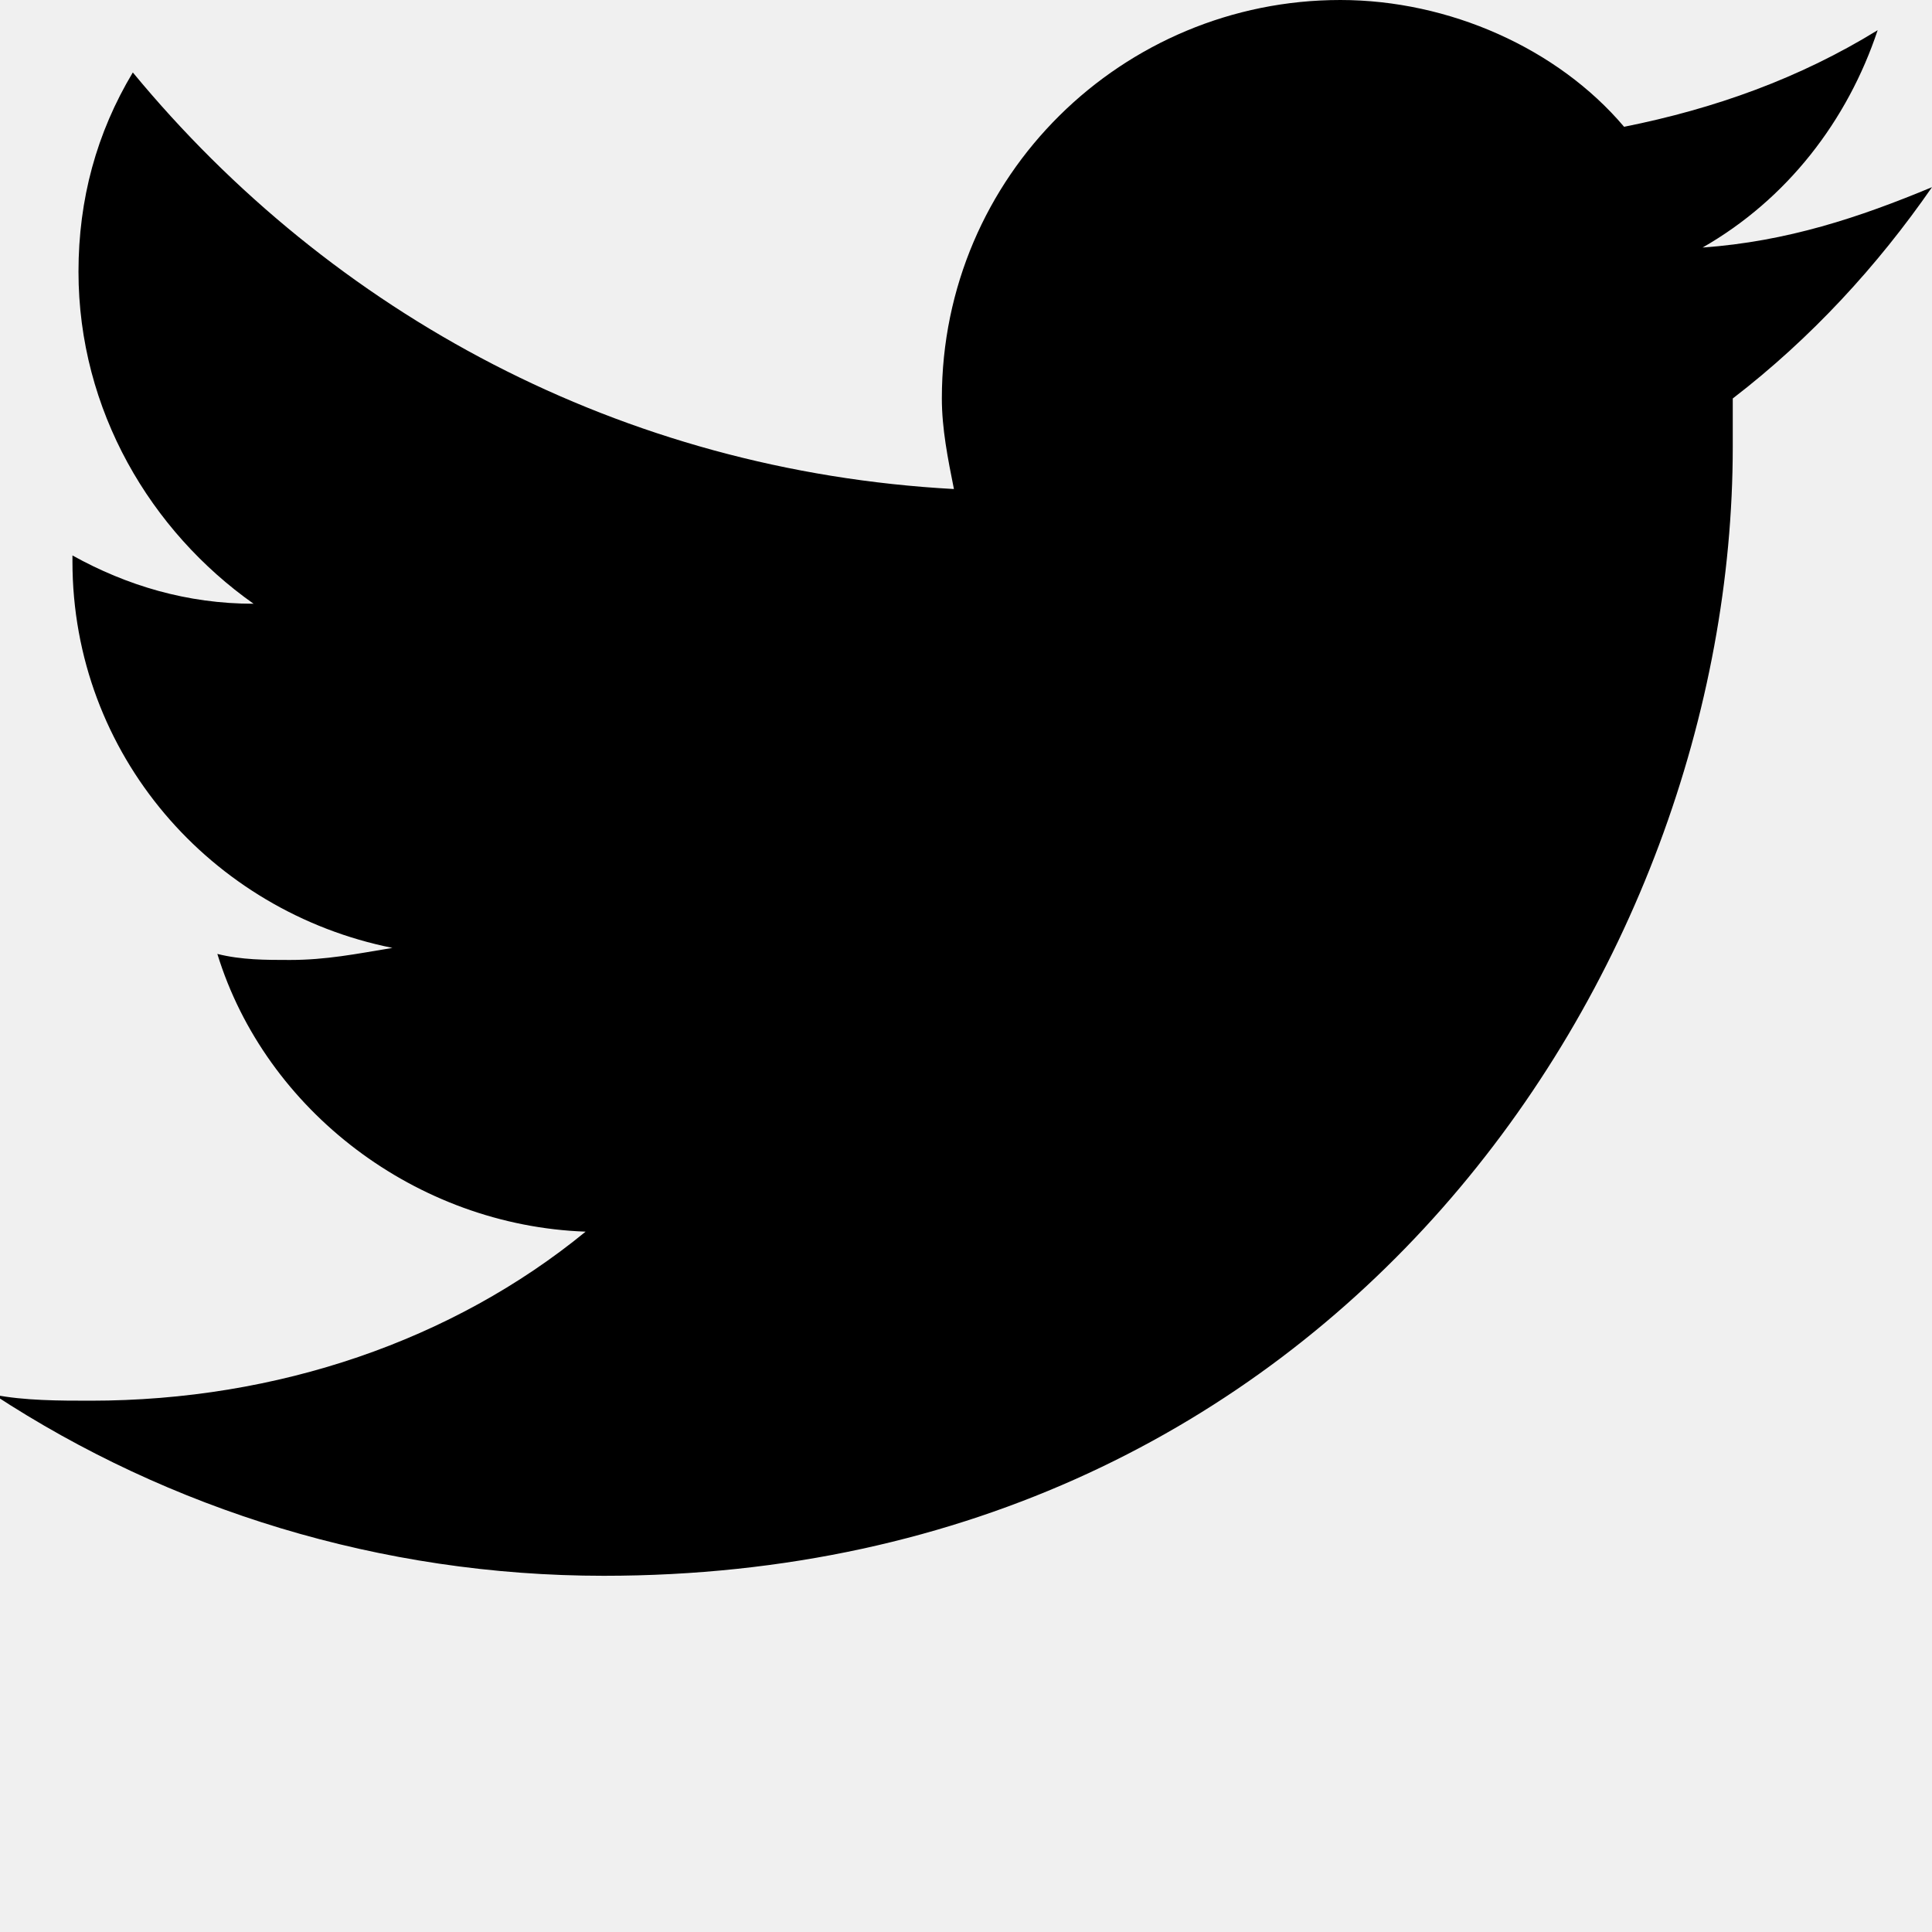
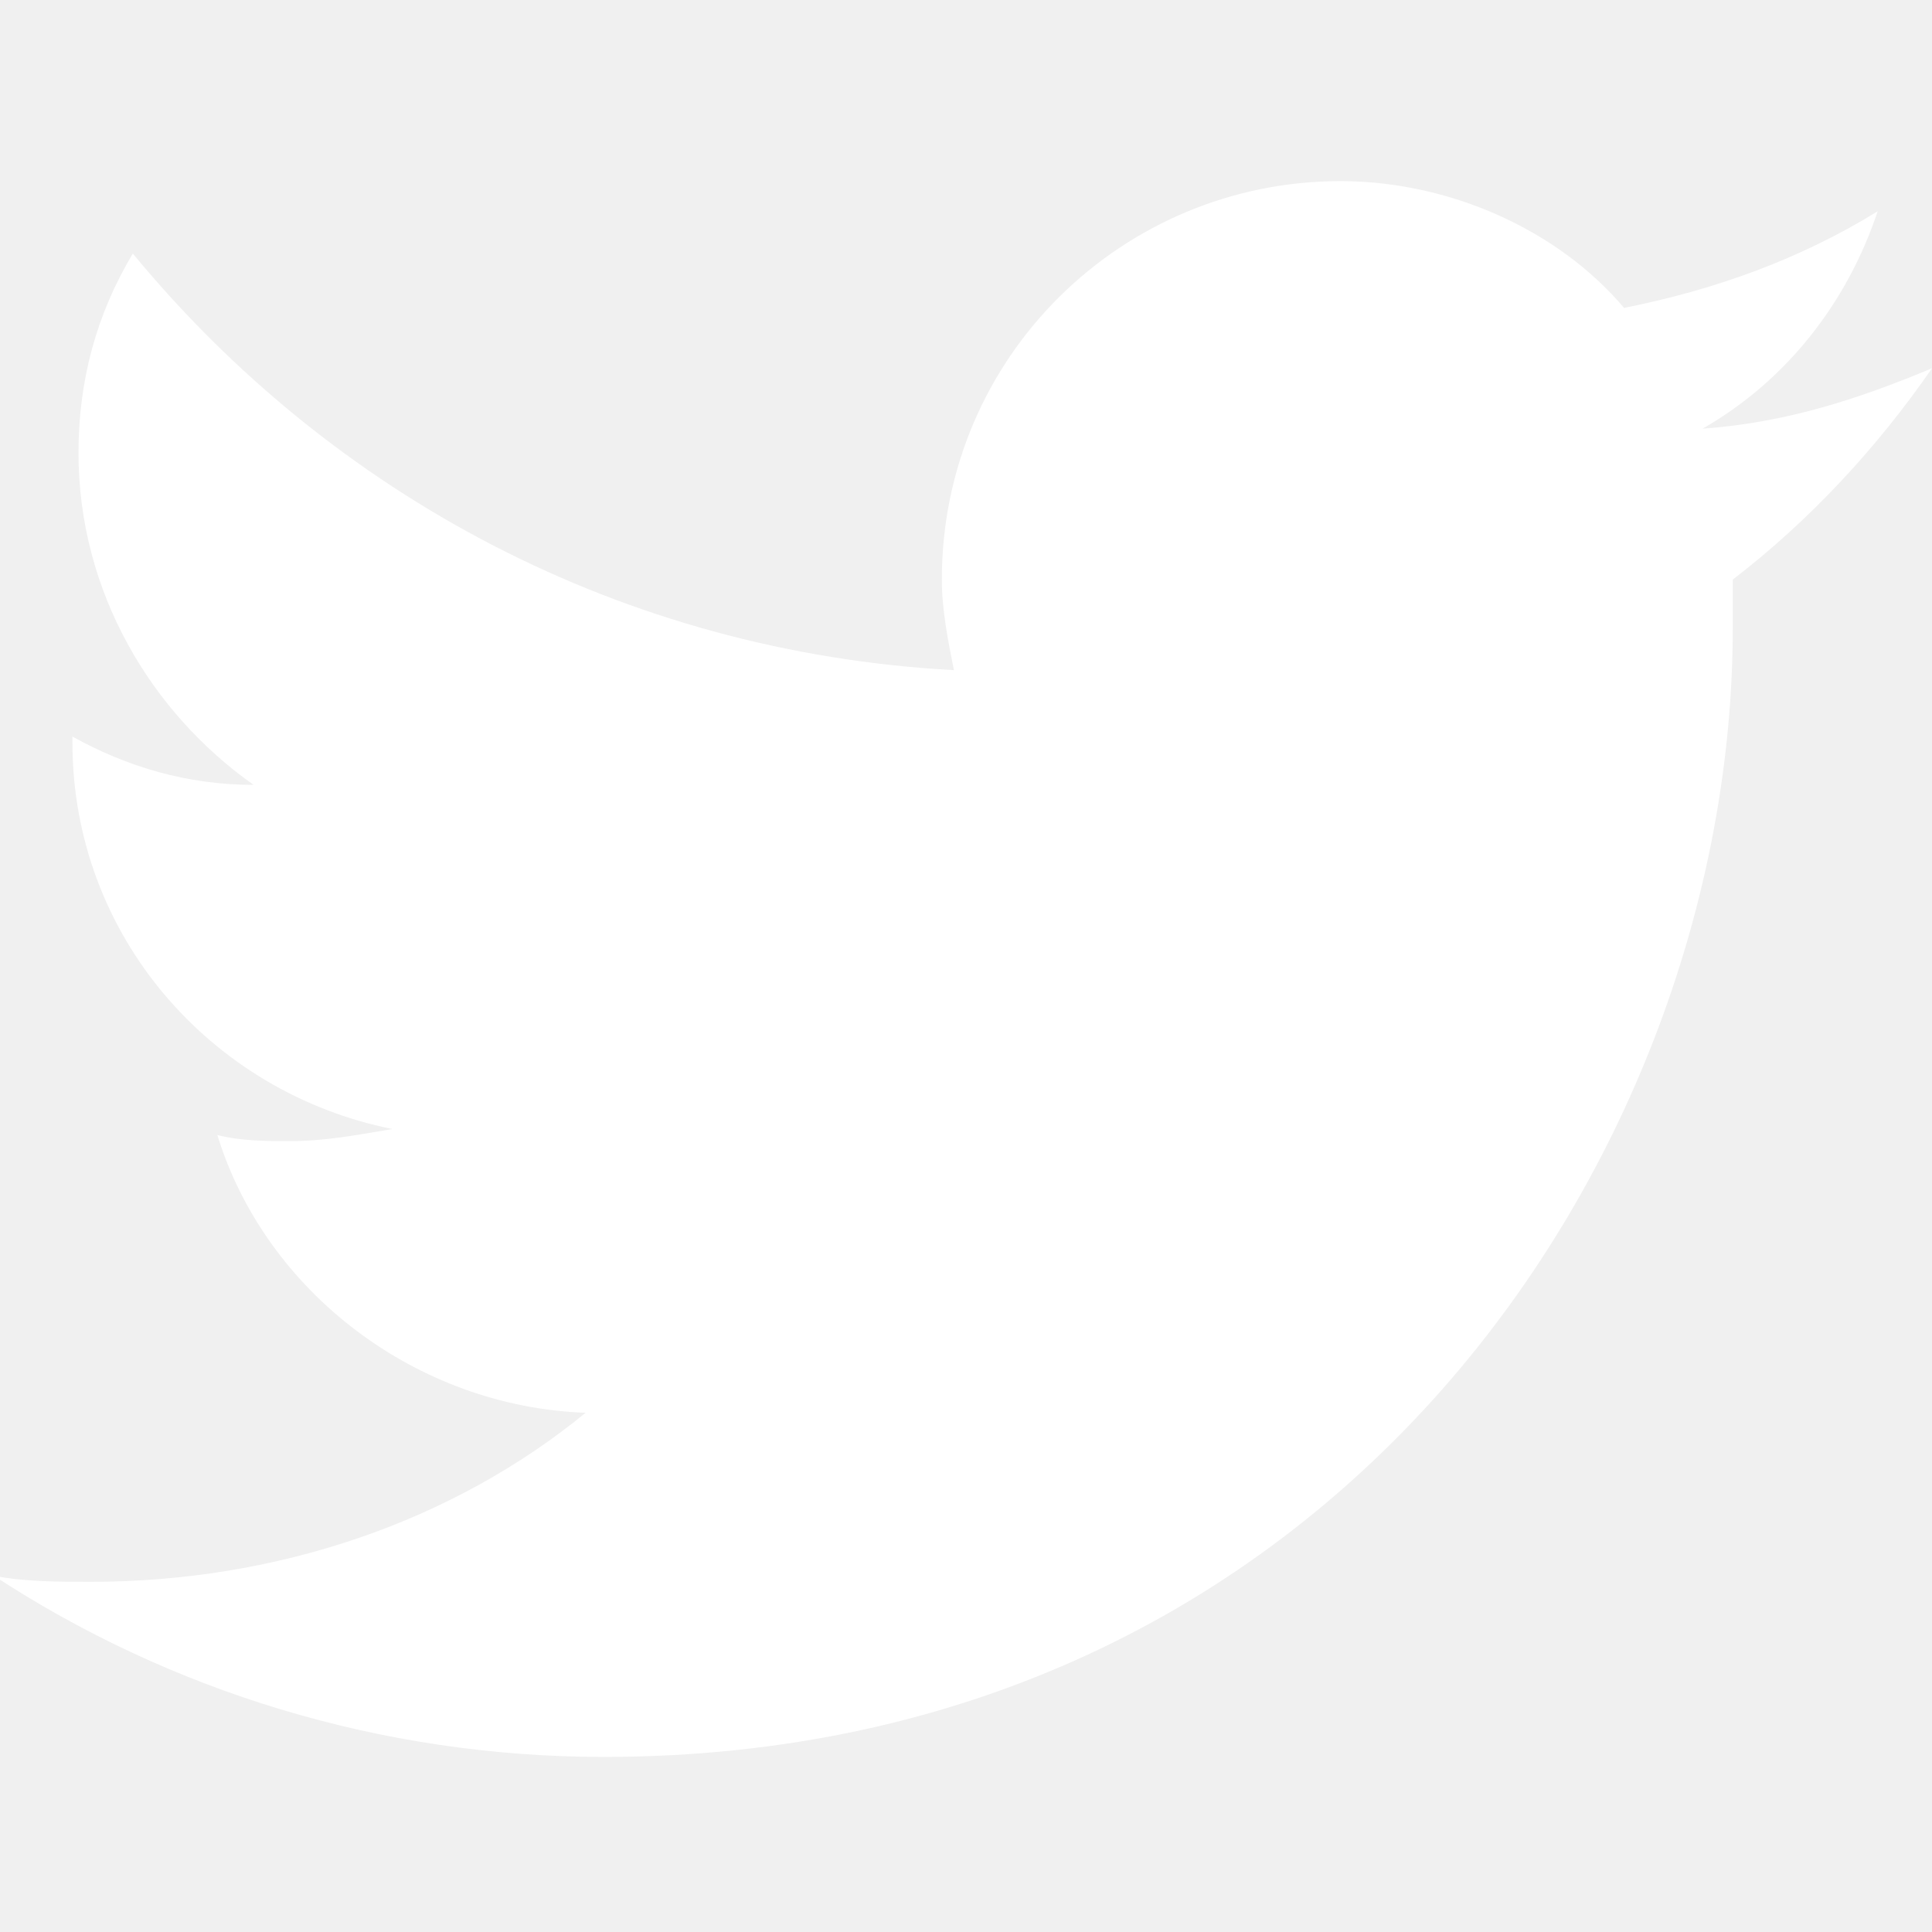
<svg xmlns="http://www.w3.org/2000/svg" version="1.1" id="Layer_1" x="0px" y="0px" viewBox="0 0 32 32" style="enable-background:new 0 0 32 32;" xml:space="preserve">
-   <path d="M32,3.1c-1.2,0.5-2.4,0.9-3.8,1c1.4-0.8,2.4-2.1,2.9-3.6c-1.3,0.8-2.7,1.3-4.2,1.6C25.8,0.8,24,0,22.2,0  c-3.6,0-6.6,2.9-6.6,6.6c0,0.5,0.1,1,0.2,1.5C10.3,7.8,5.5,5.2,2.2,1.2c-0.6,1-0.9,2.1-0.9,3.3c0,2.3,1.2,4.3,2.9,5.5  c-1.1,0-2.1-0.3-3-0.8c0,0,0,0.1,0,0.1c0,3.2,2.3,5.8,5.3,6.4c-0.6,0.1-1.1,0.2-1.7,0.2c-0.4,0-0.8,0-1.2-0.1  c0.8,2.6,3.3,4.5,6.1,4.6c-2.2,1.8-5.1,2.8-8.2,2.8c-0.5,0-1.1,0-1.6-0.1c2.9,1.9,6.4,3,10.1,3c12.1,0,18.7-10,18.7-18.7  c0-0.3,0-0.6,0-0.8C30,5.6,31.1,4.4,32,3.1z" />
+   <style type="text/css">
+ 	.st0{fill:#FFFFFF;}
+ 	.st1{fill:#7377BF;}
+ </style>
+   <path class="st0" d="M32,6.1c-1.2,0.5-2.4,0.9-3.8,1c1.4-0.8,2.4-2.1,2.9-3.6c-1.3,0.8-2.7,1.3-4.2,1.6C25.8,3.8,24,3,22.2,3  c-3.6,0-6.6,2.9-6.6,6.6c0,0.5,0.1,1,0.2,1.5C10.3,10.8,5.5,8.2,2.2,4.2c-0.6,1-0.9,2.1-0.9,3.3c0,2.3,1.2,4.3,2.9,5.5  c-1.1,0-2.1-0.3-3-0.8v0.1c0,3.2,2.3,5.8,5.3,6.4c-0.6,0.1-1.1,0.2-1.7,0.2c-0.4,0-0.8,0-1.2-0.1c0.8,2.6,3.3,4.5,6.1,4.6  c-2.2,1.8-5.1,2.8-8.2,2.8c-0.5,0-1.1,0-1.6-0.1c2.9,1.9,6.4,3,10.1,3c12.1,0,18.7-10,18.7-18.7c0-0.3,0-0.6,0-0.8  C30,8.6,31.1,7.4,32,6.1z" />
+   <rect x="-360.9" y="-255.8" class="st0" width="92" height="80.1" />
+   <rect x="-360.9" y="-167.3" class="st1" width="92" height="80.1" />
</svg>
